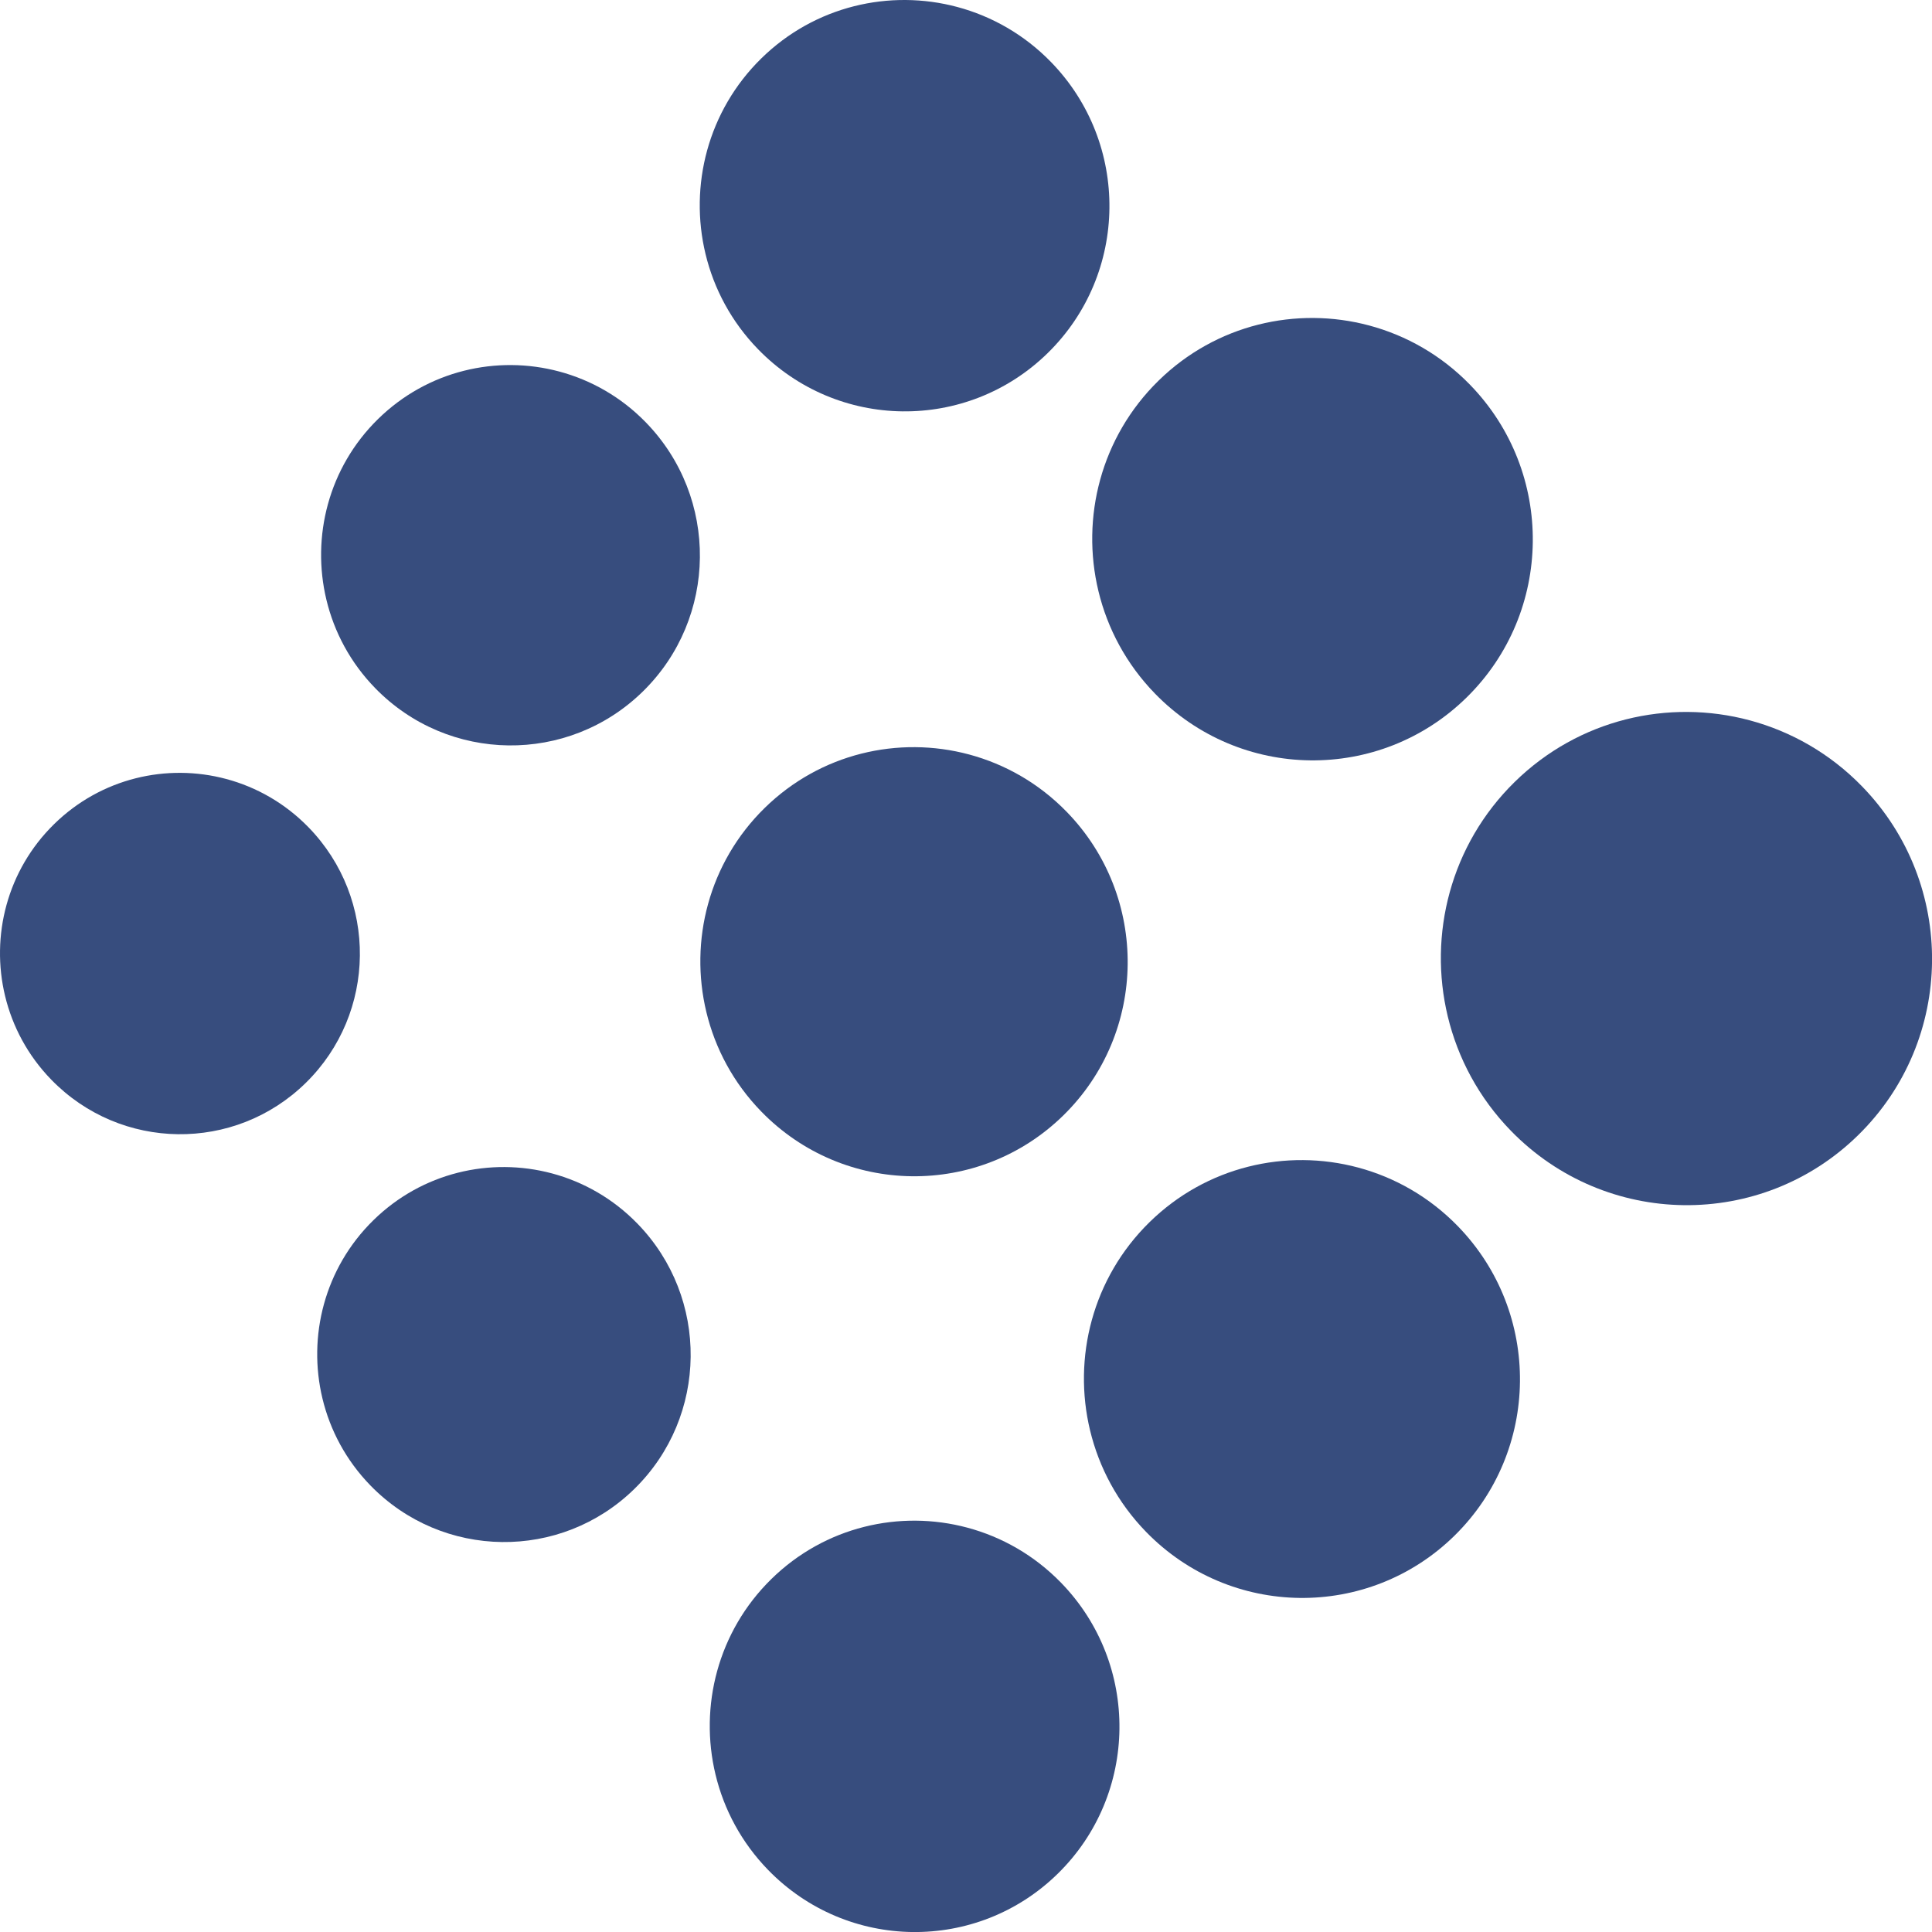
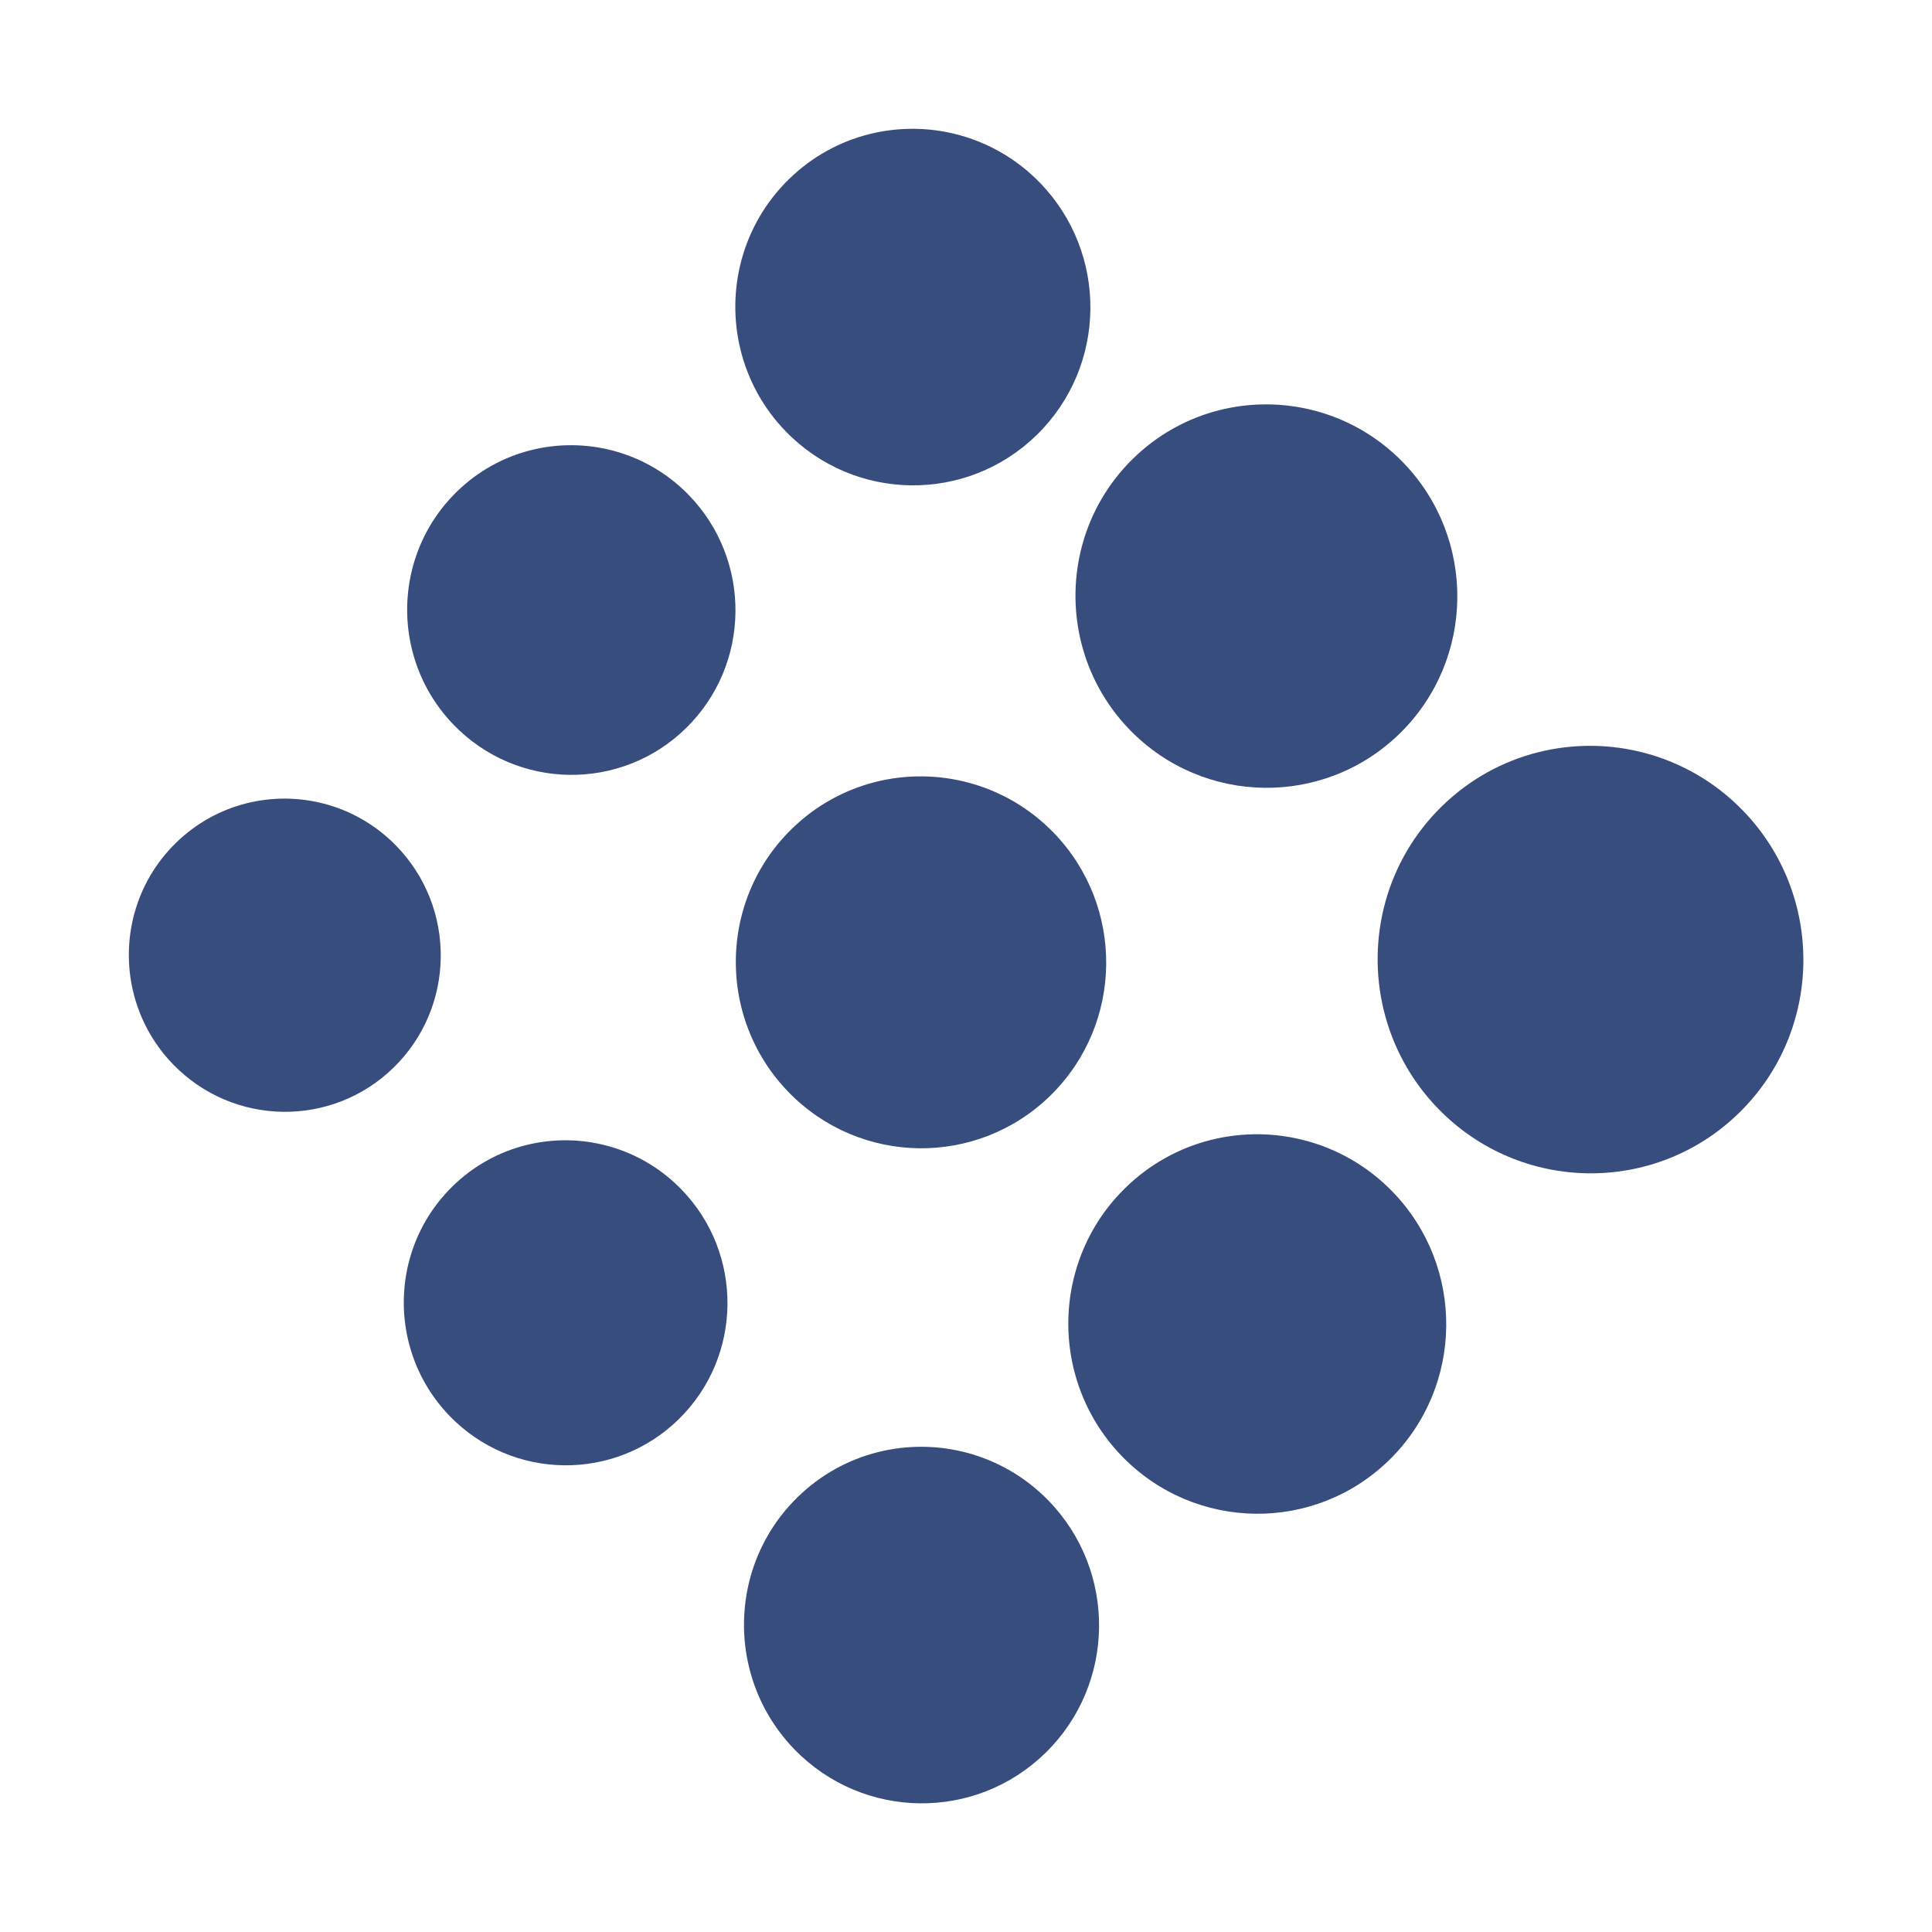
- <svg xmlns="http://www.w3.org/2000/svg" width="14" viewBox="0 0 3.951 3.951" height="14" id="svg2" version="1.1">
-   <defs id="defs30" />
-   <g transform="matrix(0.00697799,-0.00684345,0.00682613,0.00701747,-5.389394,-1.814513)" id="g8" style="fill:#374d7e;fill-opacity:1">
-     <path d="m 378.91,855.963 c -18.817,0 -35.267,10.108 -44.241,25.182 -4.579,7.693 -7.217,16.673 -7.217,26.276 0,28.419 23.038,51.458 51.458,51.458 28.419,0 51.458,-23.038 51.458,-51.458 0,-9.603 -2.638,-18.583 -7.217,-26.276 -8.974,-15.074 -25.424,-25.182 -44.241,-25.182 z" id="path10" style="fill:#374d7e;fill-opacity:1;fill-rule:evenodd" />
-     <path d="m 151.124,866.119 c -15.694,0 -29.415,8.431 -36.899,21.003 -3.82,6.416 -6.019,13.906 -6.019,21.915 0,23.703 19.215,42.919 42.919,42.919 23.703,0 42.919,-19.215 42.919,-42.919 0,-8.009 -2.2,-15.499 -6.019,-21.915 -7.484,-12.573 -21.205,-21.003 -36.899,-21.003 z" id="path12" style="fill:#374d7e;fill-opacity:1;fill-rule:evenodd" />
-     <path d="m 384.01,744.024 c -16.878,0 -31.633,9.066 -39.682,22.587 -4.108,6.9 -6.473,14.955 -6.473,23.568 0,25.491 20.664,46.155 46.155,46.155 25.491,0 46.155,-20.664 46.155,-46.155 0,-8.613 -2.366,-16.668 -6.473,-23.568 -8.049,-13.521 -22.804,-22.587 -39.682,-22.587 z" id="path14" style="fill:#374d7e;fill-opacity:1;fill-rule:evenodd" />
-     <path d="m 143.776,754.395 c -14.306,0 -26.814,7.685 -33.637,19.146 -3.482,5.849 -5.487,12.677 -5.487,19.978 0,21.607 17.516,39.124 39.124,39.124 21.607,0 39.124,-17.516 39.124,-39.124 0,-7.301 -2.005,-14.129 -5.487,-19.978 -6.823,-11.461 -19.33,-19.146 -33.637,-19.146 z" id="path16" style="fill:#374d7e;fill-opacity:1;fill-rule:evenodd" />
-     <path d="m 371.481,637.859 c -15.694,0 -29.415,8.431 -36.899,21.003 -3.82,6.416 -6.019,13.906 -6.019,21.915 0,23.703 19.215,42.919 42.919,42.919 23.703,0 42.919,-19.215 42.919,-42.919 0,-8.009 -2.2,-15.499 -6.019,-21.915 C 400.896,646.29 387.175,637.859 371.481,637.859 Z" id="path18" style="fill:#374d7e;fill-opacity:1;fill-rule:evenodd" />
-     <path d="m 153.687,648.621 c -13.786,0 -25.839,7.406 -32.413,18.45 -3.355,5.636 -5.288,12.215 -5.288,19.251 0,20.821 16.879,37.701 37.701,37.701 20.821,0 37.701,-16.879 37.701,-37.701 0,-7.035 -1.932,-13.615 -5.287,-19.251 -6.574,-11.044 -18.627,-18.45 -32.413,-18.45 z" id="path20" style="fill:#374d7e;fill-opacity:1;fill-rule:evenodd" />
-     <path d="m 259.897,868.209 c -16.704,0 -31.308,8.973 -39.274,22.355 -4.065,6.829 -6.407,14.801 -6.407,23.326 0,25.229 20.452,45.68 45.68,45.68 25.229,0 45.68,-20.452 45.68,-45.68 0,-8.525 -2.341,-16.497 -6.407,-23.326 -7.966,-13.382 -22.57,-22.355 -39.274,-22.355 z" id="path22" style="fill:#374d7e;fill-opacity:1;fill-rule:evenodd" />
-     <path d="m 262.594,750.142 c -16.37,0 -30.682,8.794 -38.489,21.908 -3.984,6.693 -6.279,14.505 -6.279,22.86 0,24.725 20.043,44.768 44.768,44.768 24.725,0 44.768,-20.043 44.768,-44.768 0,-8.354 -2.295,-16.167 -6.279,-22.86 -7.807,-13.115 -22.119,-21.908 -38.489,-21.908 z" id="path24" style="fill:#374d7e;fill-opacity:1;fill-rule:evenodd" />
-     <path d="m 261.375,635.586 c -14.511,0 -27.197,7.795 -34.117,19.42 -3.532,5.932 -5.565,12.858 -5.565,20.263 0,21.916 17.767,39.683 39.683,39.683 21.916,0 39.683,-17.767 39.683,-39.683 0,-7.405 -2.034,-14.331 -5.566,-20.263 -6.92,-11.625 -19.606,-19.42 -34.117,-19.42 z" id="path26" style="fill:#374d7e;fill-opacity:1;fill-rule:evenodd" />
+ <svg xmlns="http://www.w3.org/2000/svg" width="15" height="15" version="1.1" viewBox="0 0 4.233 4.233">
+   <g transform="matrix(.0064796 -.0063546 .0063386 .0065162 -4.7222 -1.4027)" style="fill:#374d7e">
+     <path d="m378.91 855.96c-18.817 0-35.267 10.108-44.241 25.182-4.579 7.693-7.217 16.673-7.217 26.276 0 28.419 23.038 51.458 51.458 51.458 28.419 0 51.458-23.038 51.458-51.458 0-9.603-2.638-18.583-7.217-26.276-8.973-15.074-25.424-25.182-44.241-25.182z" style="fill-rule:evenodd;fill:#374d7e" />
+     <path d="m151.12 866.12c-15.694 0-29.415 8.431-36.899 21.003-3.82 6.416-6.019 13.906-6.019 21.915 0 23.703 19.215 42.919 42.919 42.919s42.919-19.215 42.919-42.919c0-8.009-2.2-15.499-6.019-21.915-7.484-12.573-21.205-21.003-36.899-21.003z" style="fill-rule:evenodd;fill:#374d7e" />
+     <path d="m384.01 744.02c-16.878 0-31.633 9.066-39.682 22.587-4.107 6.9-6.473 14.955-6.473 23.568 0 25.491 20.664 46.155 46.155 46.155 25.491 0 46.155-20.664 46.155-46.155 0-8.613-2.366-16.668-6.473-23.568-8.049-13.521-22.804-22.587-39.682-22.587z" style="fill-rule:evenodd;fill:#374d7e" />
+     <path d="m143.78 754.4c-14.306 0-26.814 7.685-33.637 19.146-3.482 5.849-5.487 12.677-5.487 19.978 0 21.607 17.516 39.124 39.124 39.124 21.607 0 39.124-17.516 39.124-39.124 0-7.301-2.005-14.129-5.487-19.978-6.823-11.461-19.33-19.146-33.637-19.146z" style="fill-rule:evenodd;fill:#374d7e" />
+     <path d="m371.48 637.86c-15.694 0-29.415 8.431-36.899 21.003-3.82 6.416-6.019 13.906-6.019 21.915 0 23.703 19.215 42.919 42.919 42.919s42.919-19.215 42.919-42.919c0-8.009-2.2-15.499-6.019-21.915-7.484-12.573-21.205-21.003-36.899-21.003z" style="fill-rule:evenodd;fill:#374d7e" />
+     <path d="m153.69 648.62c-13.786 0-25.839 7.405-32.413 18.45-3.355 5.636-5.287 12.215-5.287 19.251 0 20.821 16.879 37.701 37.701 37.701s37.701-16.879 37.701-37.701c0-7.035-1.932-13.615-5.287-19.251-6.574-11.044-18.627-18.45-32.413-18.45z" style="fill-rule:evenodd;fill:#374d7e" />
+     <path d="m259.9 868.21c-16.704 0-31.308 8.973-39.274 22.355-4.065 6.829-6.407 14.801-6.407 23.326 0 25.228 20.452 45.68 45.68 45.68 25.229 0 45.68-20.452 45.68-45.68 0-8.525-2.341-16.497-6.407-23.326-7.966-13.382-22.57-22.355-39.274-22.355z" style="fill-rule:evenodd;fill:#374d7e" />
+     <path d="m262.59 750.14c-16.37 0-30.682 8.794-38.489 21.908-3.984 6.693-6.279 14.505-6.279 22.86 0 24.725 20.043 44.768 44.768 44.768s44.768-20.043 44.768-44.768c0-8.354-2.295-16.167-6.279-22.86-7.807-13.115-22.119-21.908-38.489-21.908z" style="fill-rule:evenodd;fill:#374d7e" />
+     <path d="m261.38 635.59c-14.511 0-27.197 7.795-34.117 19.42-3.531 5.932-5.566 12.858-5.566 20.263 0 21.916 17.767 39.683 39.683 39.683 21.916 0 39.683-17.767 39.683-39.683 0-7.405-2.034-14.331-5.566-20.263-6.92-11.625-19.606-19.42-34.117-19.42z" style="fill-rule:evenodd;fill:#374d7e" />
  </g>
</svg>
